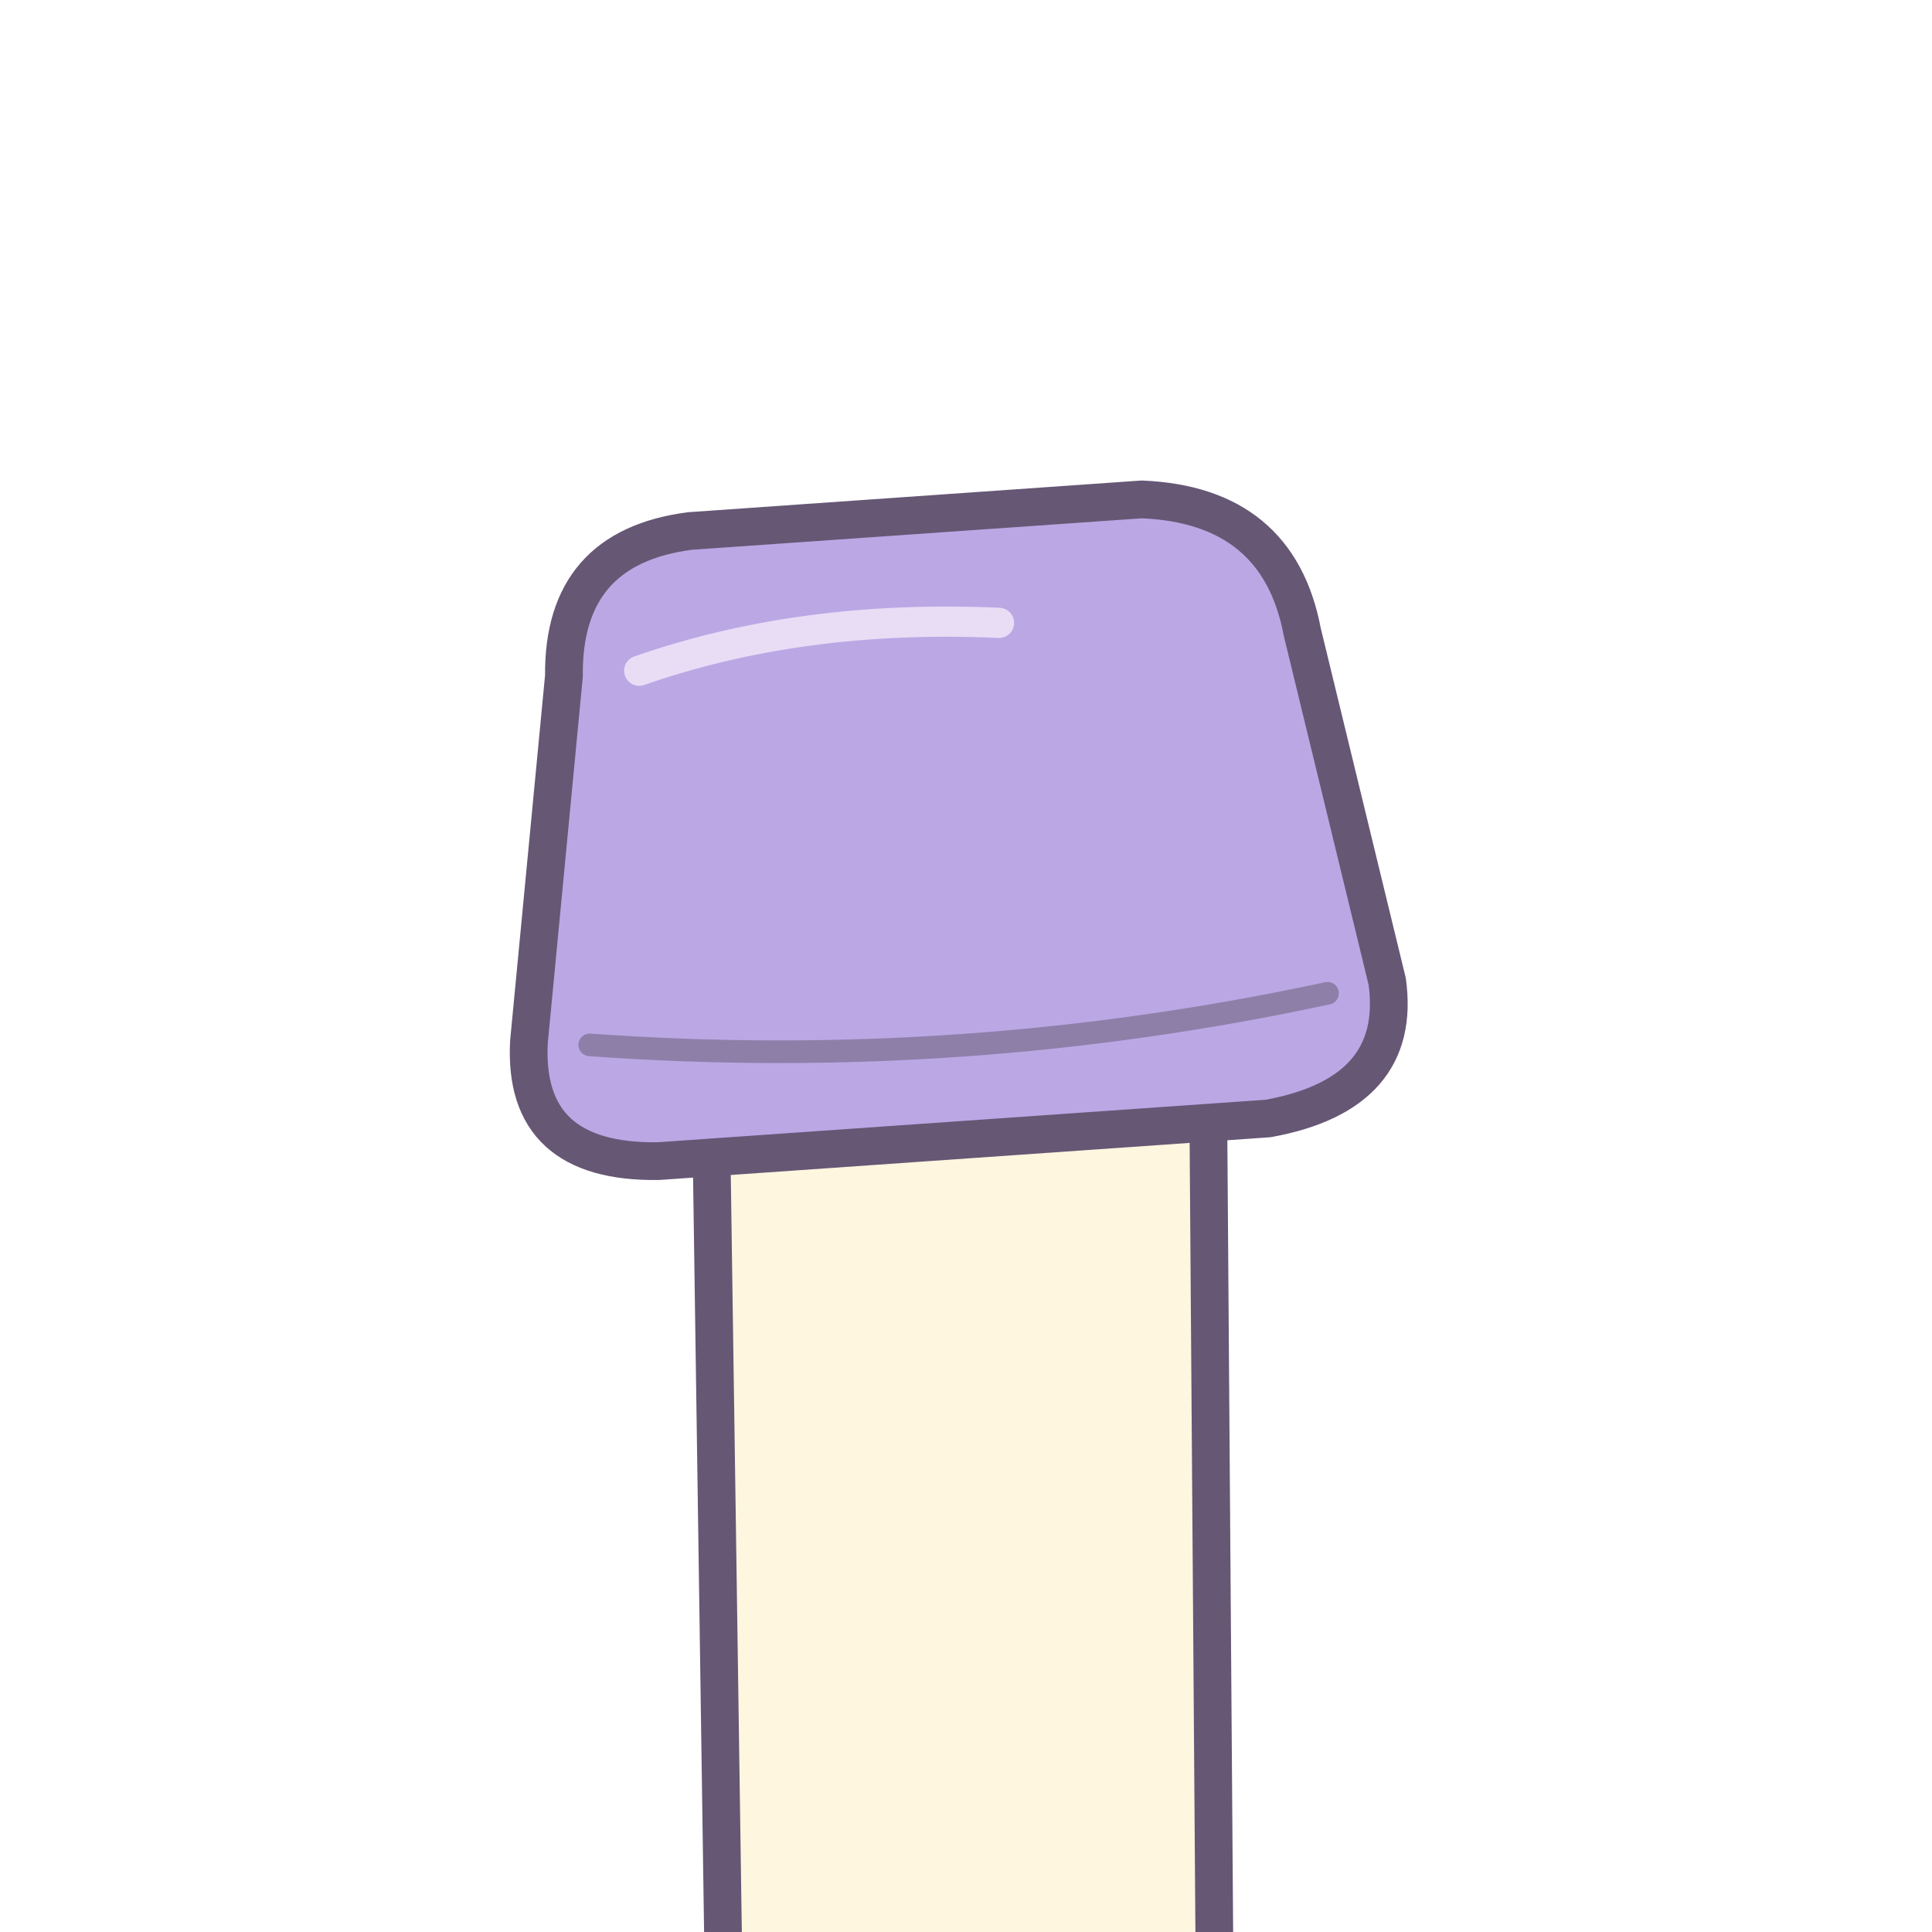
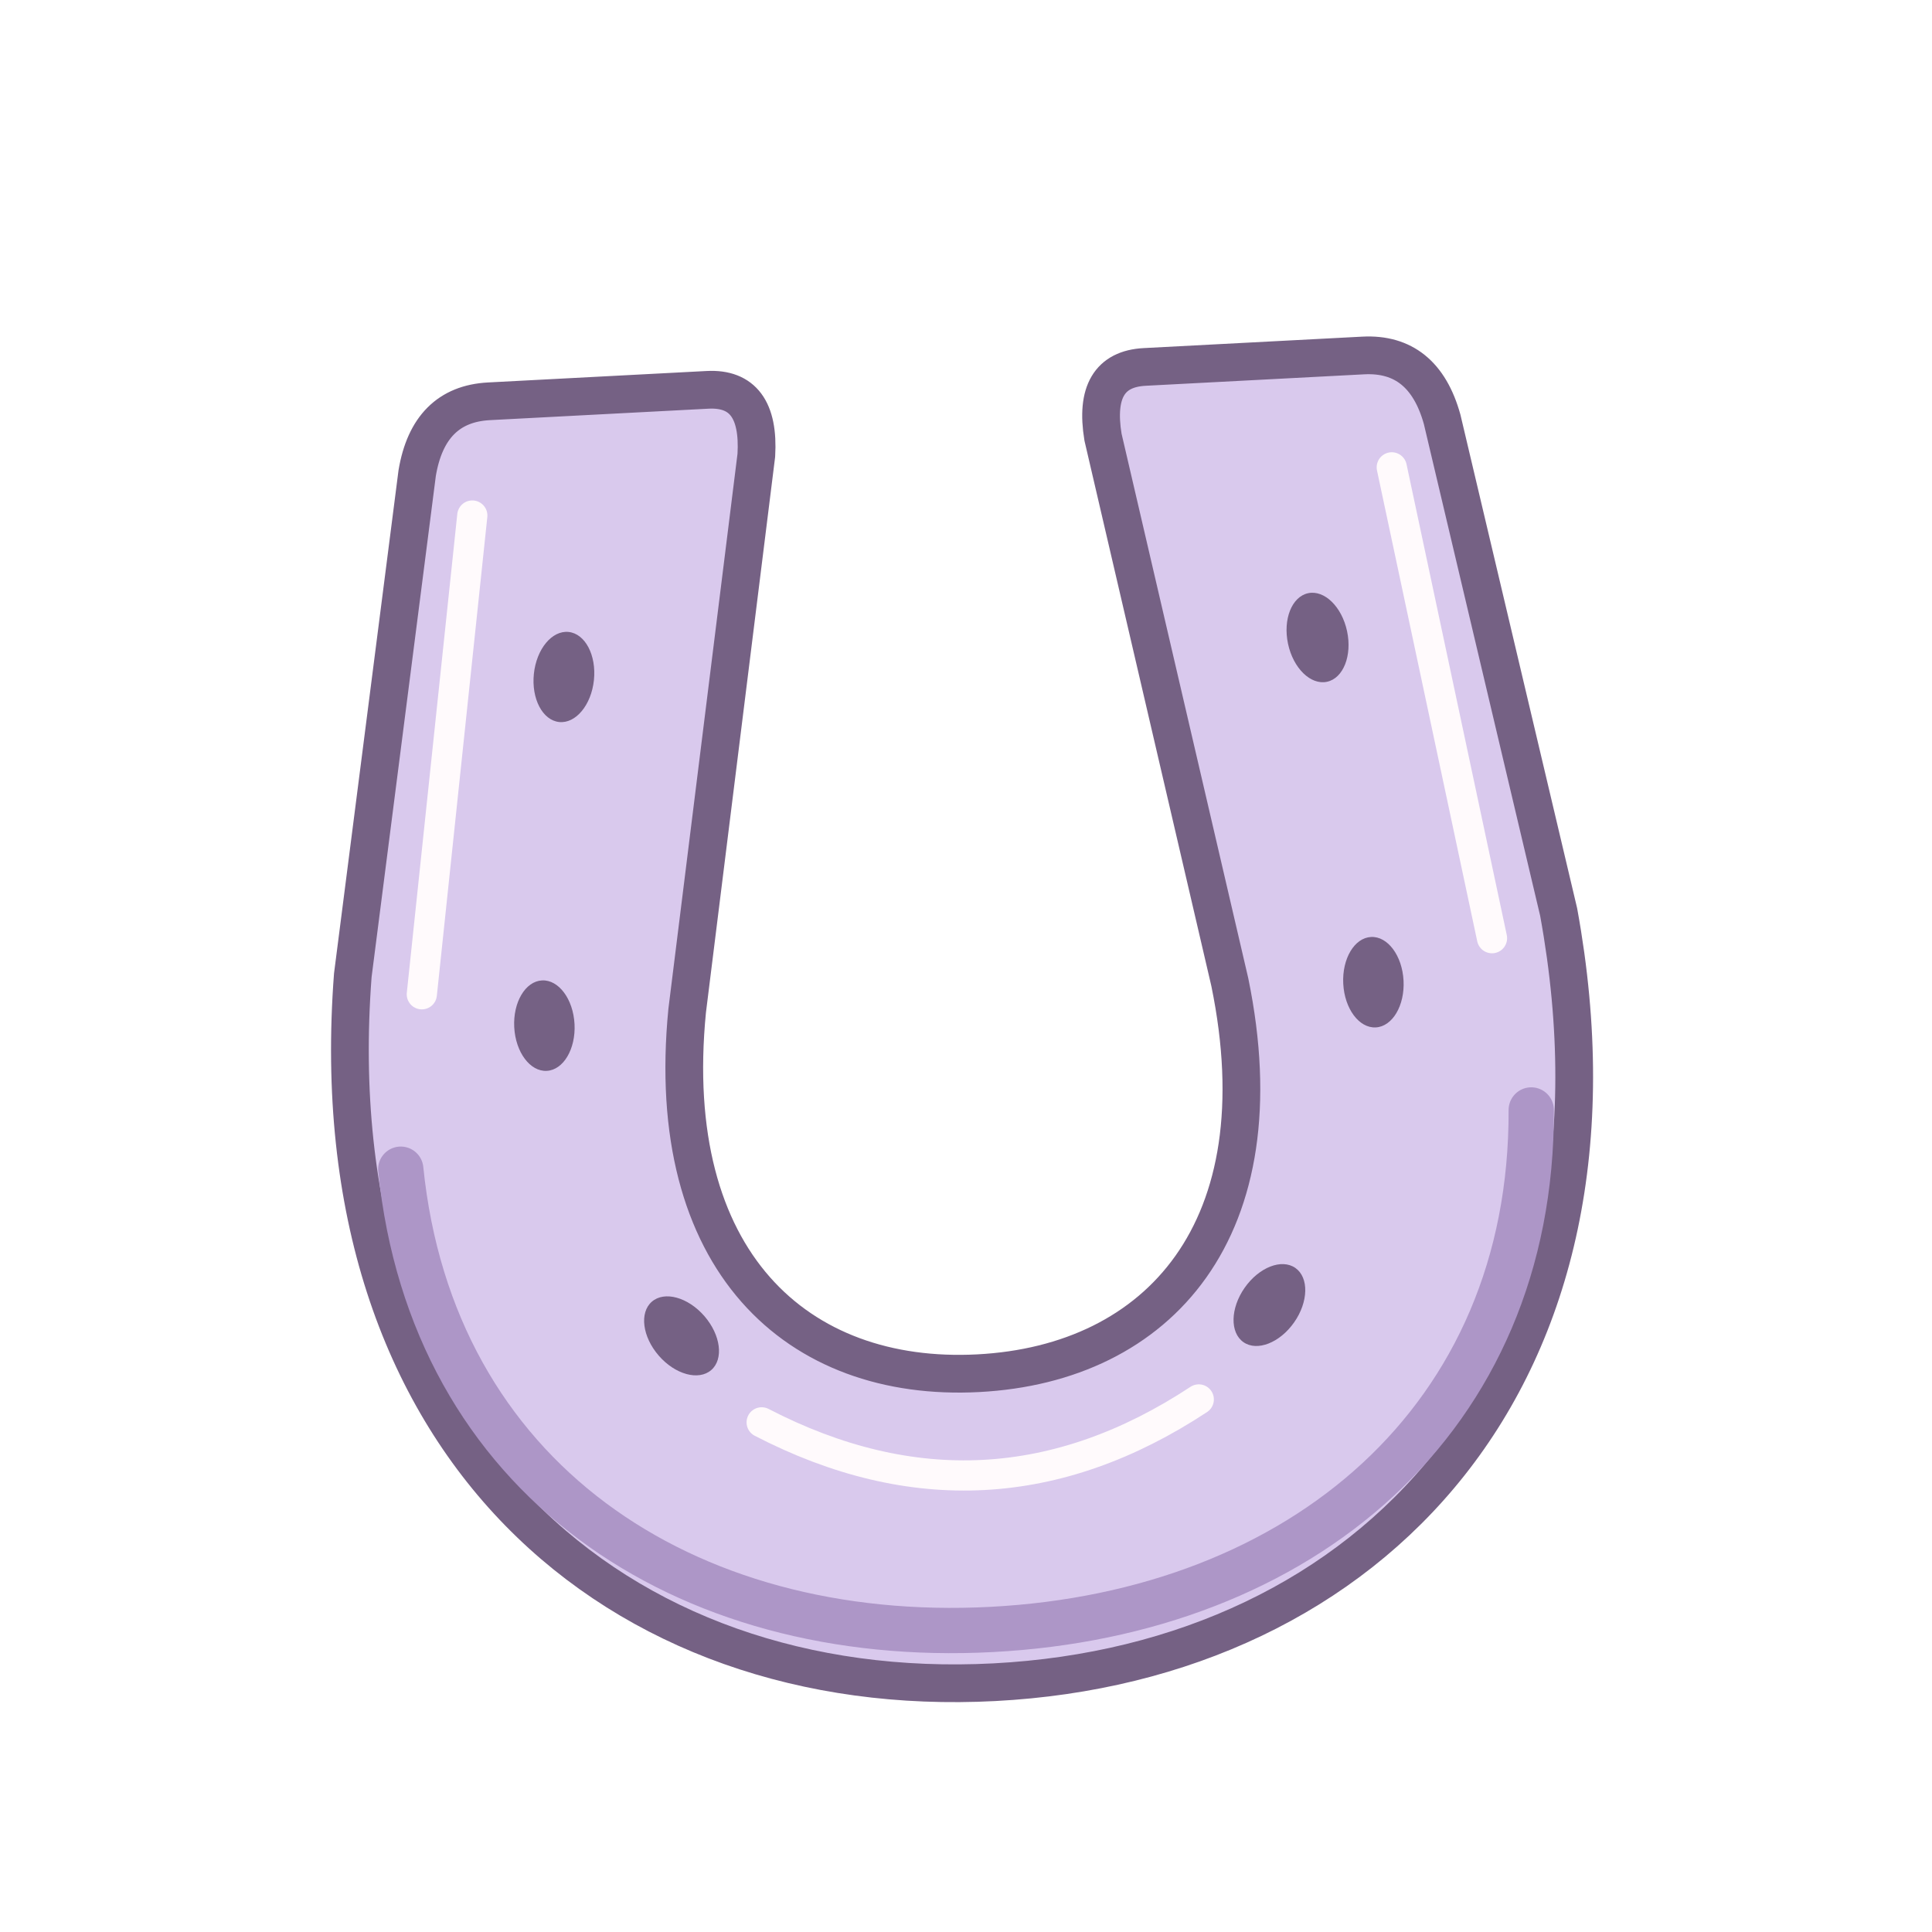
<svg xmlns="http://www.w3.org/2000/svg" width="256" height="256">
-   <g stroke-linecap="round" stroke-linejoin="round">
-     <path d="M96 270L94 133Q126 118 160 133L161 270Z" fill="#fff6df" stroke="#665775" stroke-width="5" stroke-linecap="round" stroke-linejoin="round" />
-     <g transform="rotate(-4 128 149)">
-       <path d="M79 86Q80 69 97 68L157 68Q175 70 177 87L185 134Q186 149 168 151L87 151Q69 150 71 134Z" fill="#bca7e5" stroke="#665775" stroke-width="5" stroke-linecap="round" stroke-linejoin="round" />
-       <path d="M89 86Q111 80 137 83" fill="none" stroke="#e8ddf5" stroke-width="4" stroke-linecap="round" stroke-linejoin="round" />
-       <path d="M79 135Q128 142 177 135" fill="none" stroke="#8e7fa9" stroke-width="3" stroke-linecap="round" stroke-linejoin="round" />
-     </g>
+   <g transform="rotate(-3 128 151)">
+     <path d="M70 50Q62 50 60 59L48 125C40 187 78 223 128 223C178 223 216 187 208 125L196 59Q194 50 186 50H157Q150 50 151 59L164 132C169 165 152 182 128 182C104 182 87 165 92 132L105 59Q106 50 99 50Z" fill="#d9c9ed" stroke="#756184" stroke-width="5" stroke-linecap="round" stroke-linejoin="round" />
+     <path d="M53 151C55 192 87 216 128 216C169 216 201 192 203 151" fill="none" stroke="#ad96c7" stroke-width="6" stroke-linecap="round" stroke-linejoin="round" />
+     <path d="M67 65L57 128M189 65L199 128M99 187Q128 204 157 187" fill="none" stroke="#fffafc" stroke-width="4" stroke-linecap="round" stroke-linejoin="round" />
+     <ellipse cx="78" cy="87" rx="4" ry="6" transform="rotate(9 78 87)" fill="#756184" />
+     <ellipse cx="73" cy="133" rx="4" ry="6" transform="rotate(0 73 133)" fill="#756184" />
+     <ellipse cx="89" cy="175" rx="4" ry="6" transform="rotate(-38 89 175)" fill="#756184" />
+     <ellipse cx="178" cy="87" rx="4" ry="6" transform="rotate(-9 178 87)" fill="#756184" />
+     <ellipse cx="183" cy="133" rx="4" ry="6" transform="rotate(0 183 133)" fill="#756184" />
+     <ellipse cx="167" cy="175" rx="4" ry="6" transform="rotate(38 167 175)" fill="#756184" />
  </g>
</svg>
